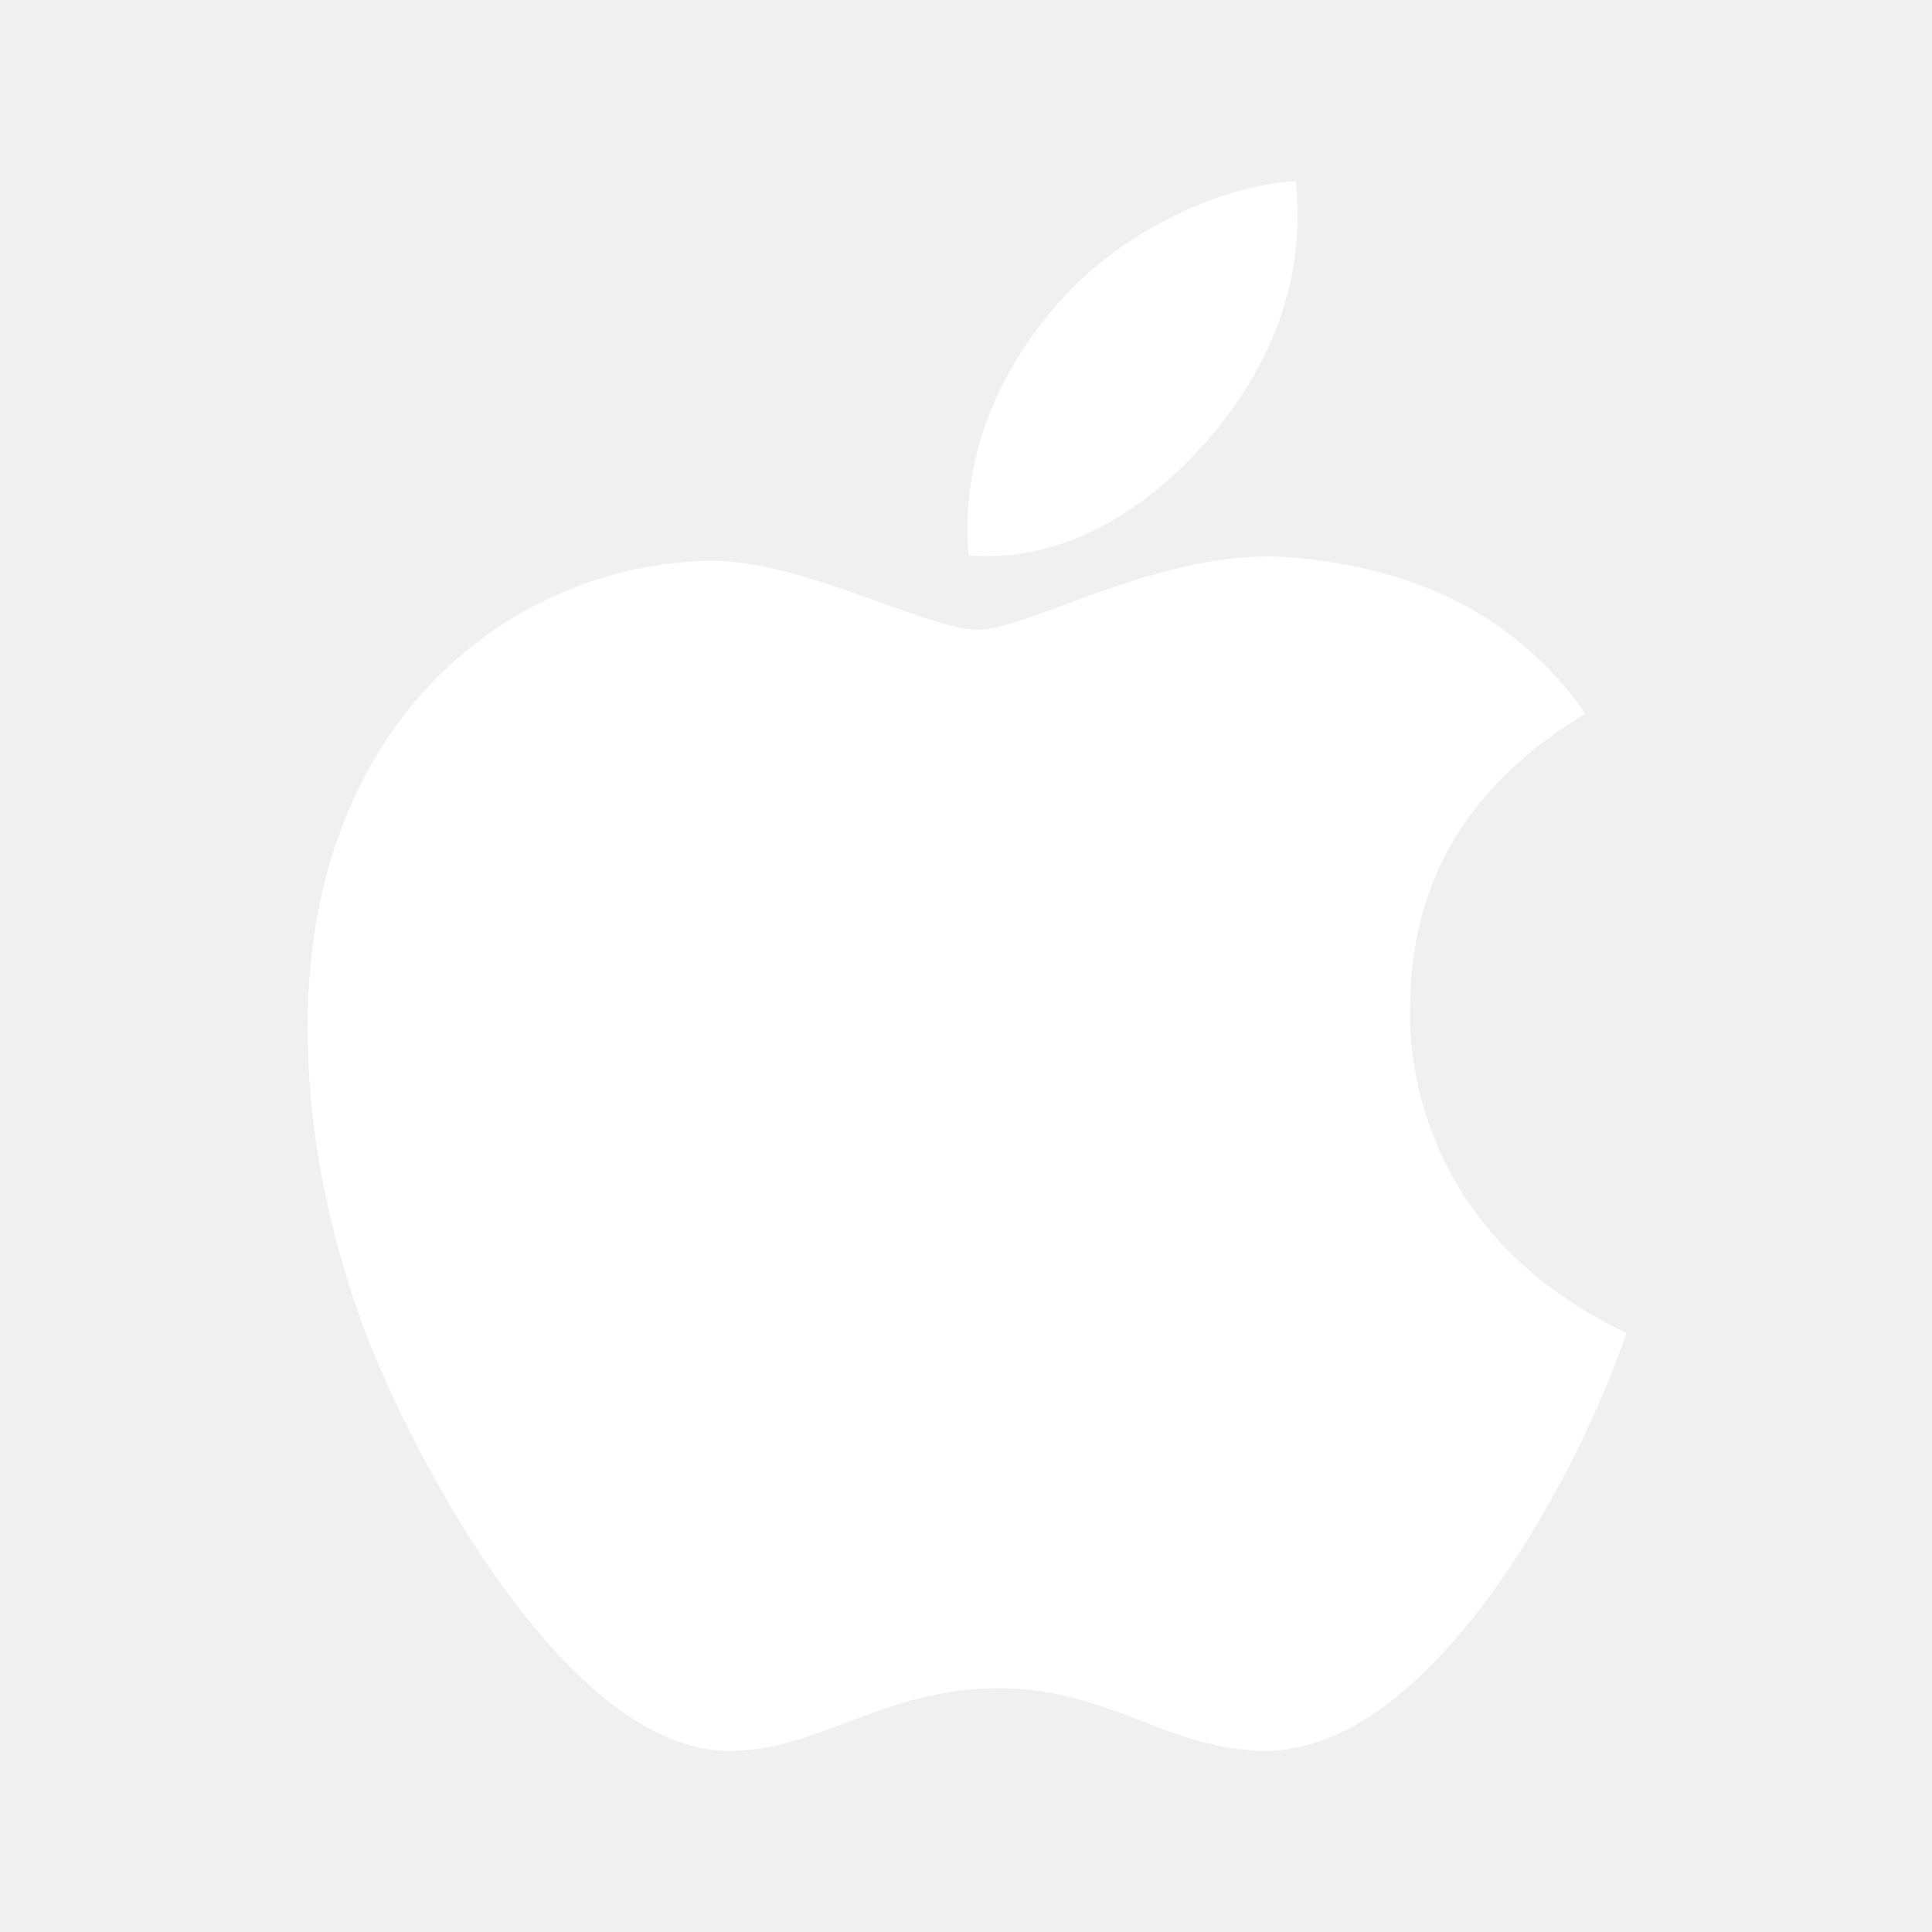
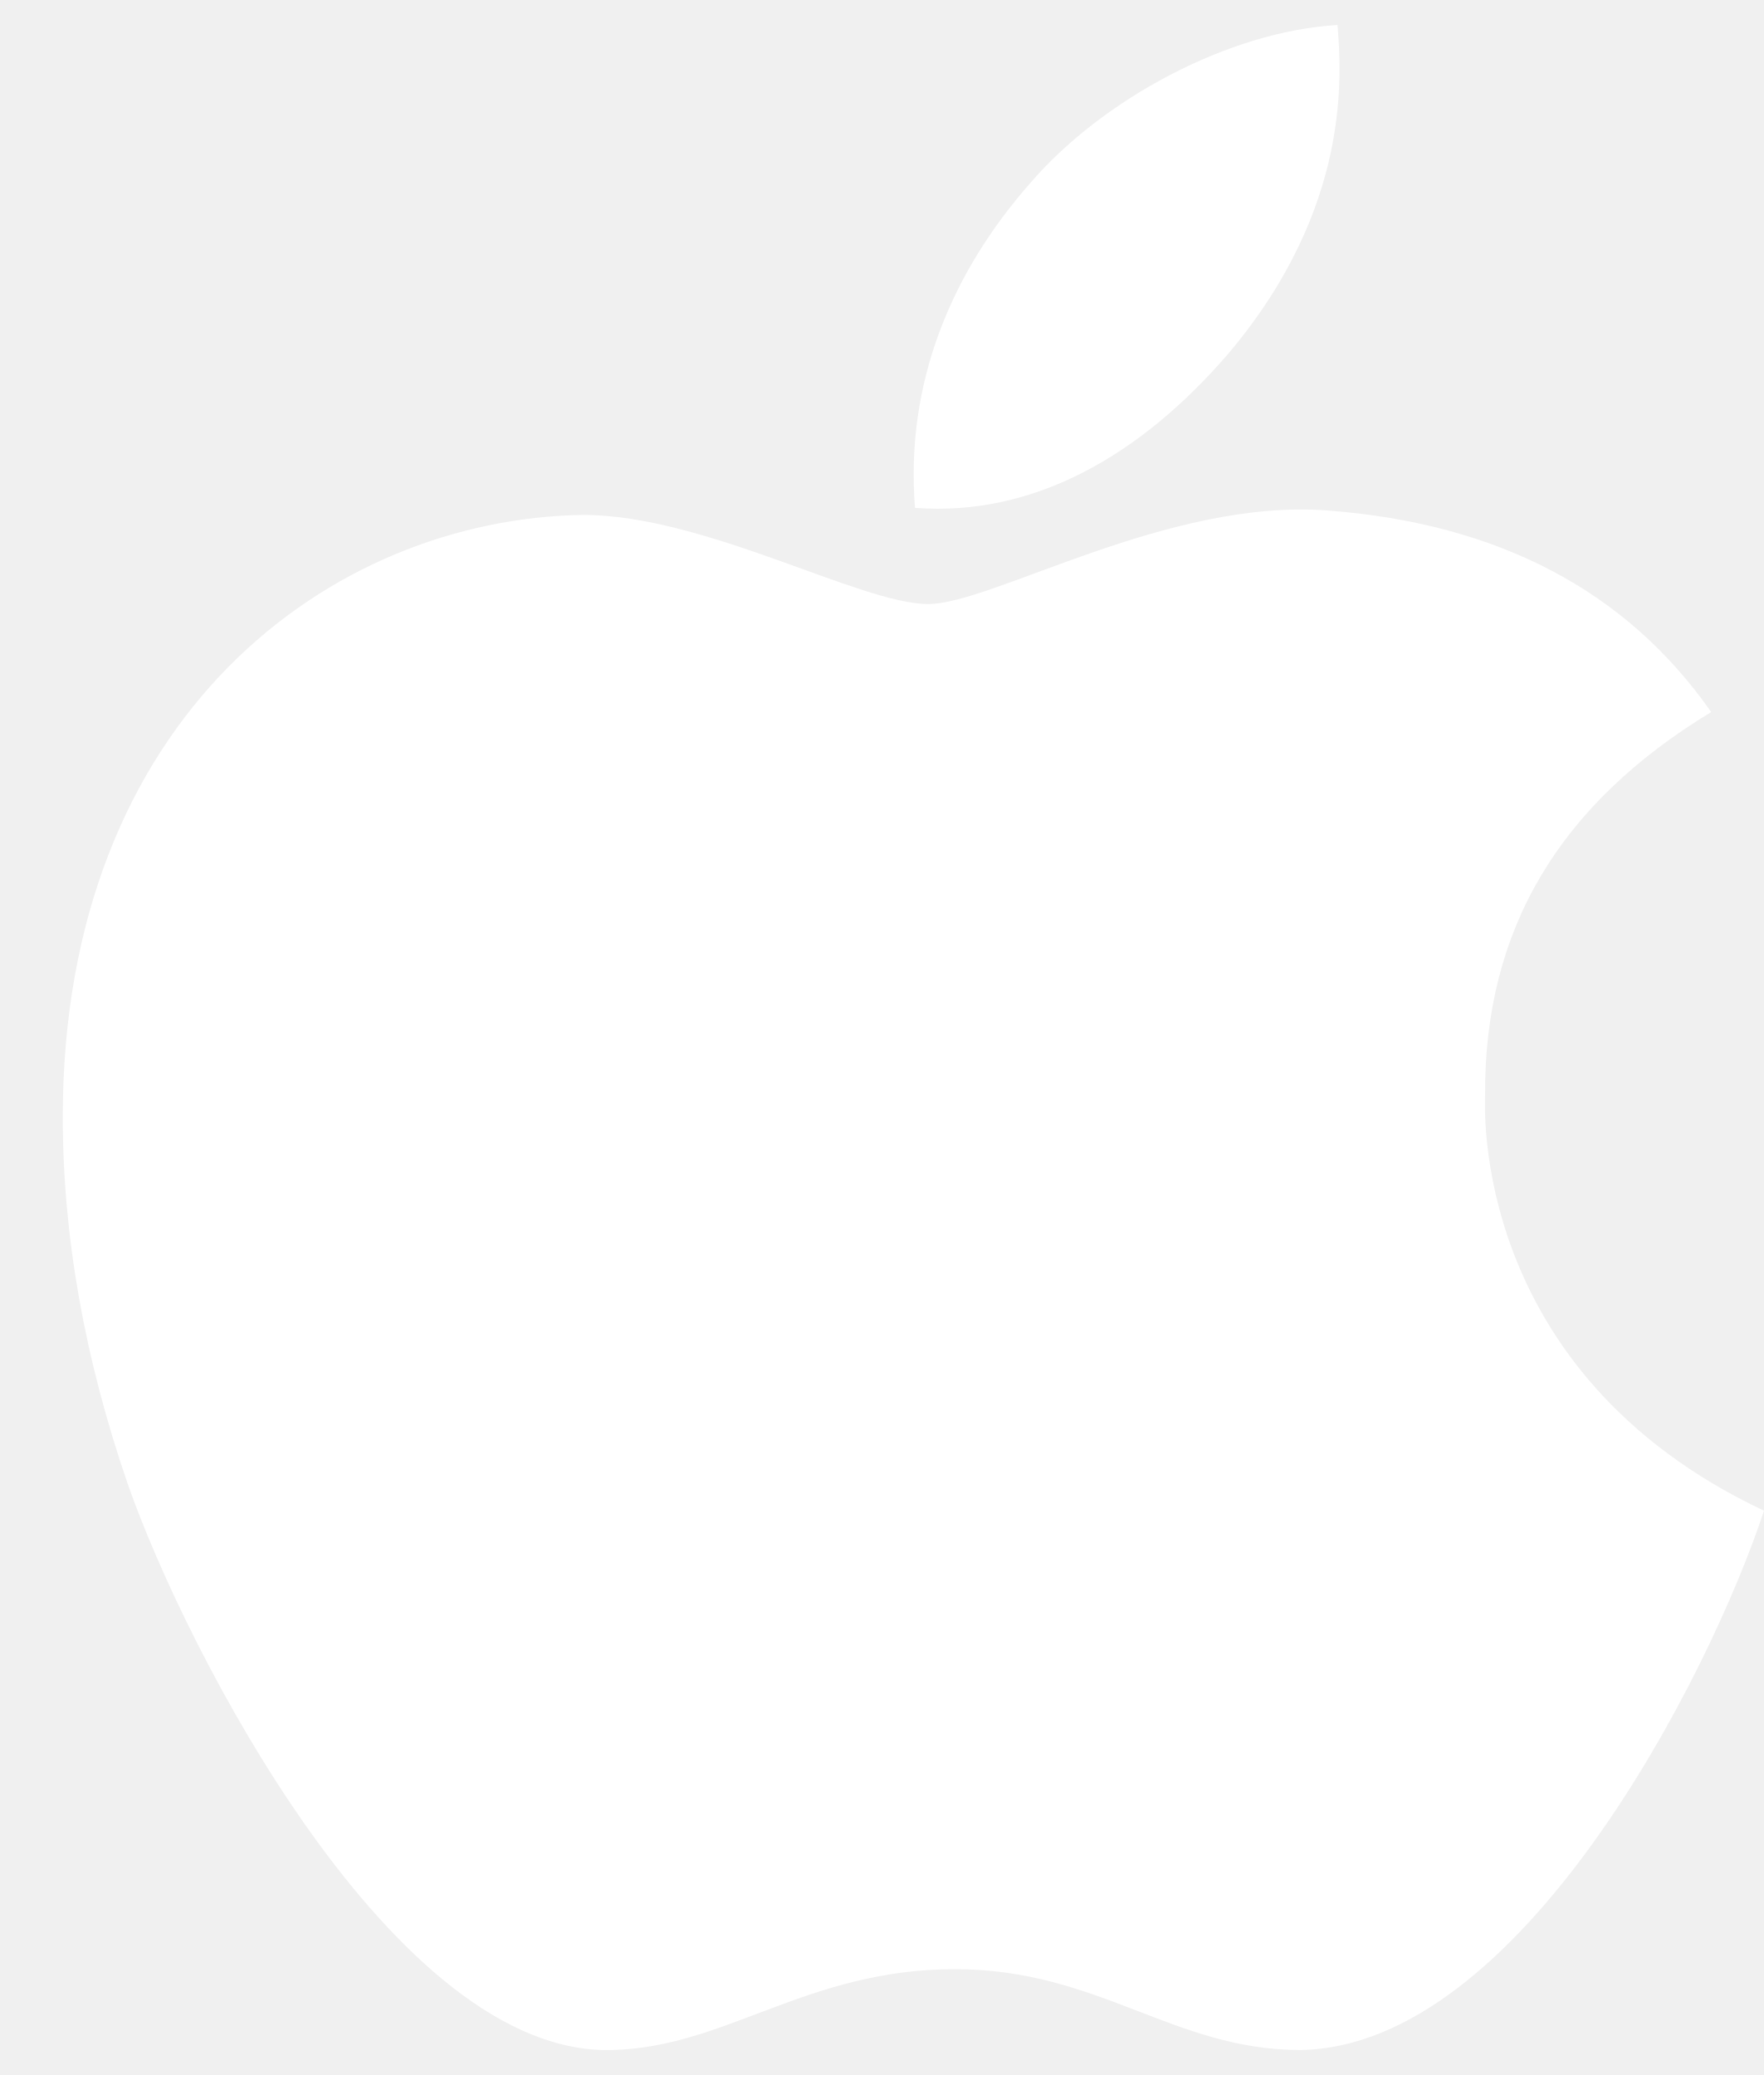
- <svg xmlns="http://www.w3.org/2000/svg" width="42" height="42" viewBox="0 0 42 42" fill="none">
-   <path d="M30.655 21.972C30.639 19.175 31.906 17.067 34.465 15.512C33.034 13.462 30.868 12.334 28.014 12.116C25.311 11.903 22.354 13.691 21.271 13.691C20.126 13.691 17.51 12.19 15.451 12.19C11.201 12.256 6.686 15.578 6.686 22.337C6.686 24.335 7.051 26.398 7.781 28.523C8.757 31.32 12.276 38.173 15.947 38.063C17.866 38.018 19.224 36.701 21.722 36.701C24.146 36.701 25.401 38.063 27.542 38.063C31.246 38.01 34.428 31.779 35.355 28.974C30.389 26.632 30.655 22.116 30.655 21.972V21.972Z" fill="white" />
-   <path d="M26.345 9.462C28.424 6.993 28.236 4.746 28.174 3.938C26.337 4.044 24.212 5.188 23.002 6.595C21.669 8.105 20.886 9.971 21.054 12.075C23.039 12.227 24.852 11.206 26.345 9.462Z" fill="white" />
+ <svg xmlns="http://www.w3.org/2000/svg" width="17" height="20" viewBox="0 0 17 20" fill="none">
+   <path d="M11.844 3.401C13.033 1.989 12.925 0.703 12.89 0.241C11.839 0.302 10.624 0.957 9.932 1.761C9.17 2.624 8.722 3.691 8.818 4.895C9.953 4.982 10.99 4.397 11.844 3.401Z" fill="white" />
+   <path d="M14.312 10.557C14.303 8.958 15.027 7.752 16.491 6.863C15.672 5.691 14.434 5.046 12.802 4.921C11.256 4.799 9.565 5.822 8.945 5.822C8.291 5.822 6.795 4.963 5.617 4.963C3.187 5.001 0.605 6.901 0.605 10.766C0.605 11.909 0.813 13.088 1.231 14.303C1.789 15.903 3.802 19.822 5.901 19.759C6.999 19.733 7.775 18.98 9.203 18.98C10.59 18.98 11.307 19.759 12.532 19.759C14.65 19.729 16.47 16.166 17 14.561C14.159 13.222 14.312 10.64 14.312 10.557Z" fill="white" />
</svg>
